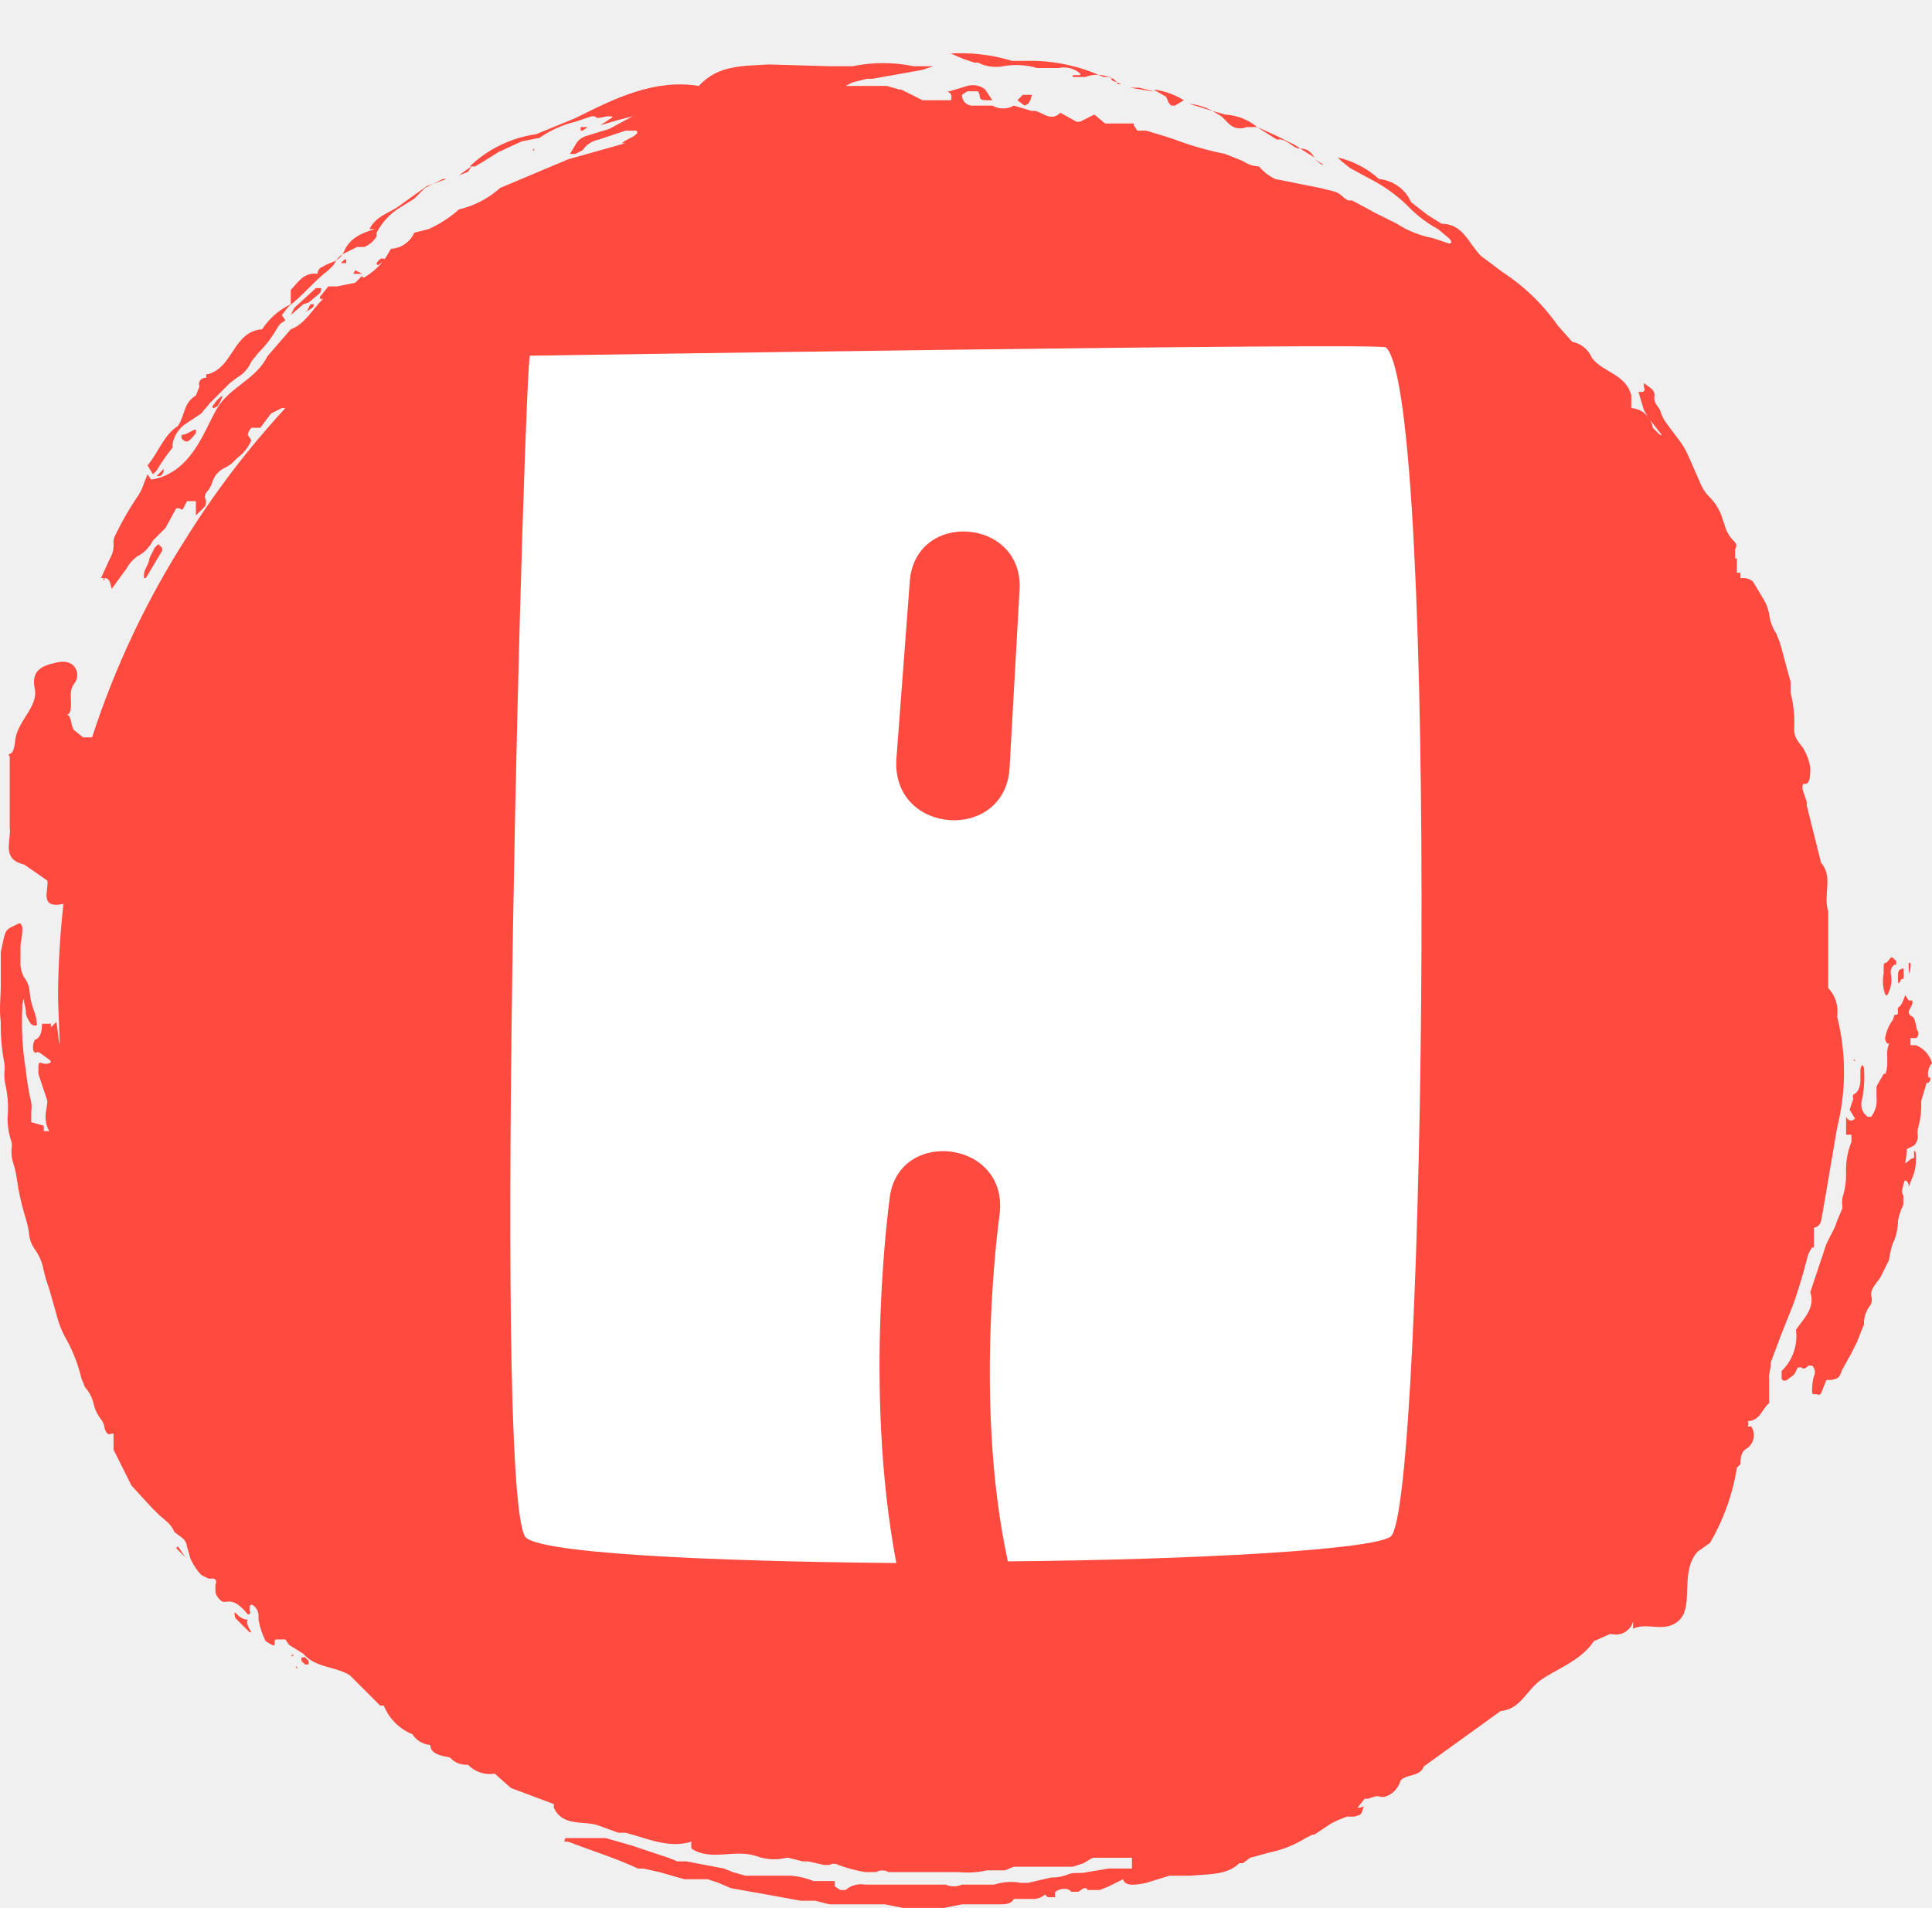
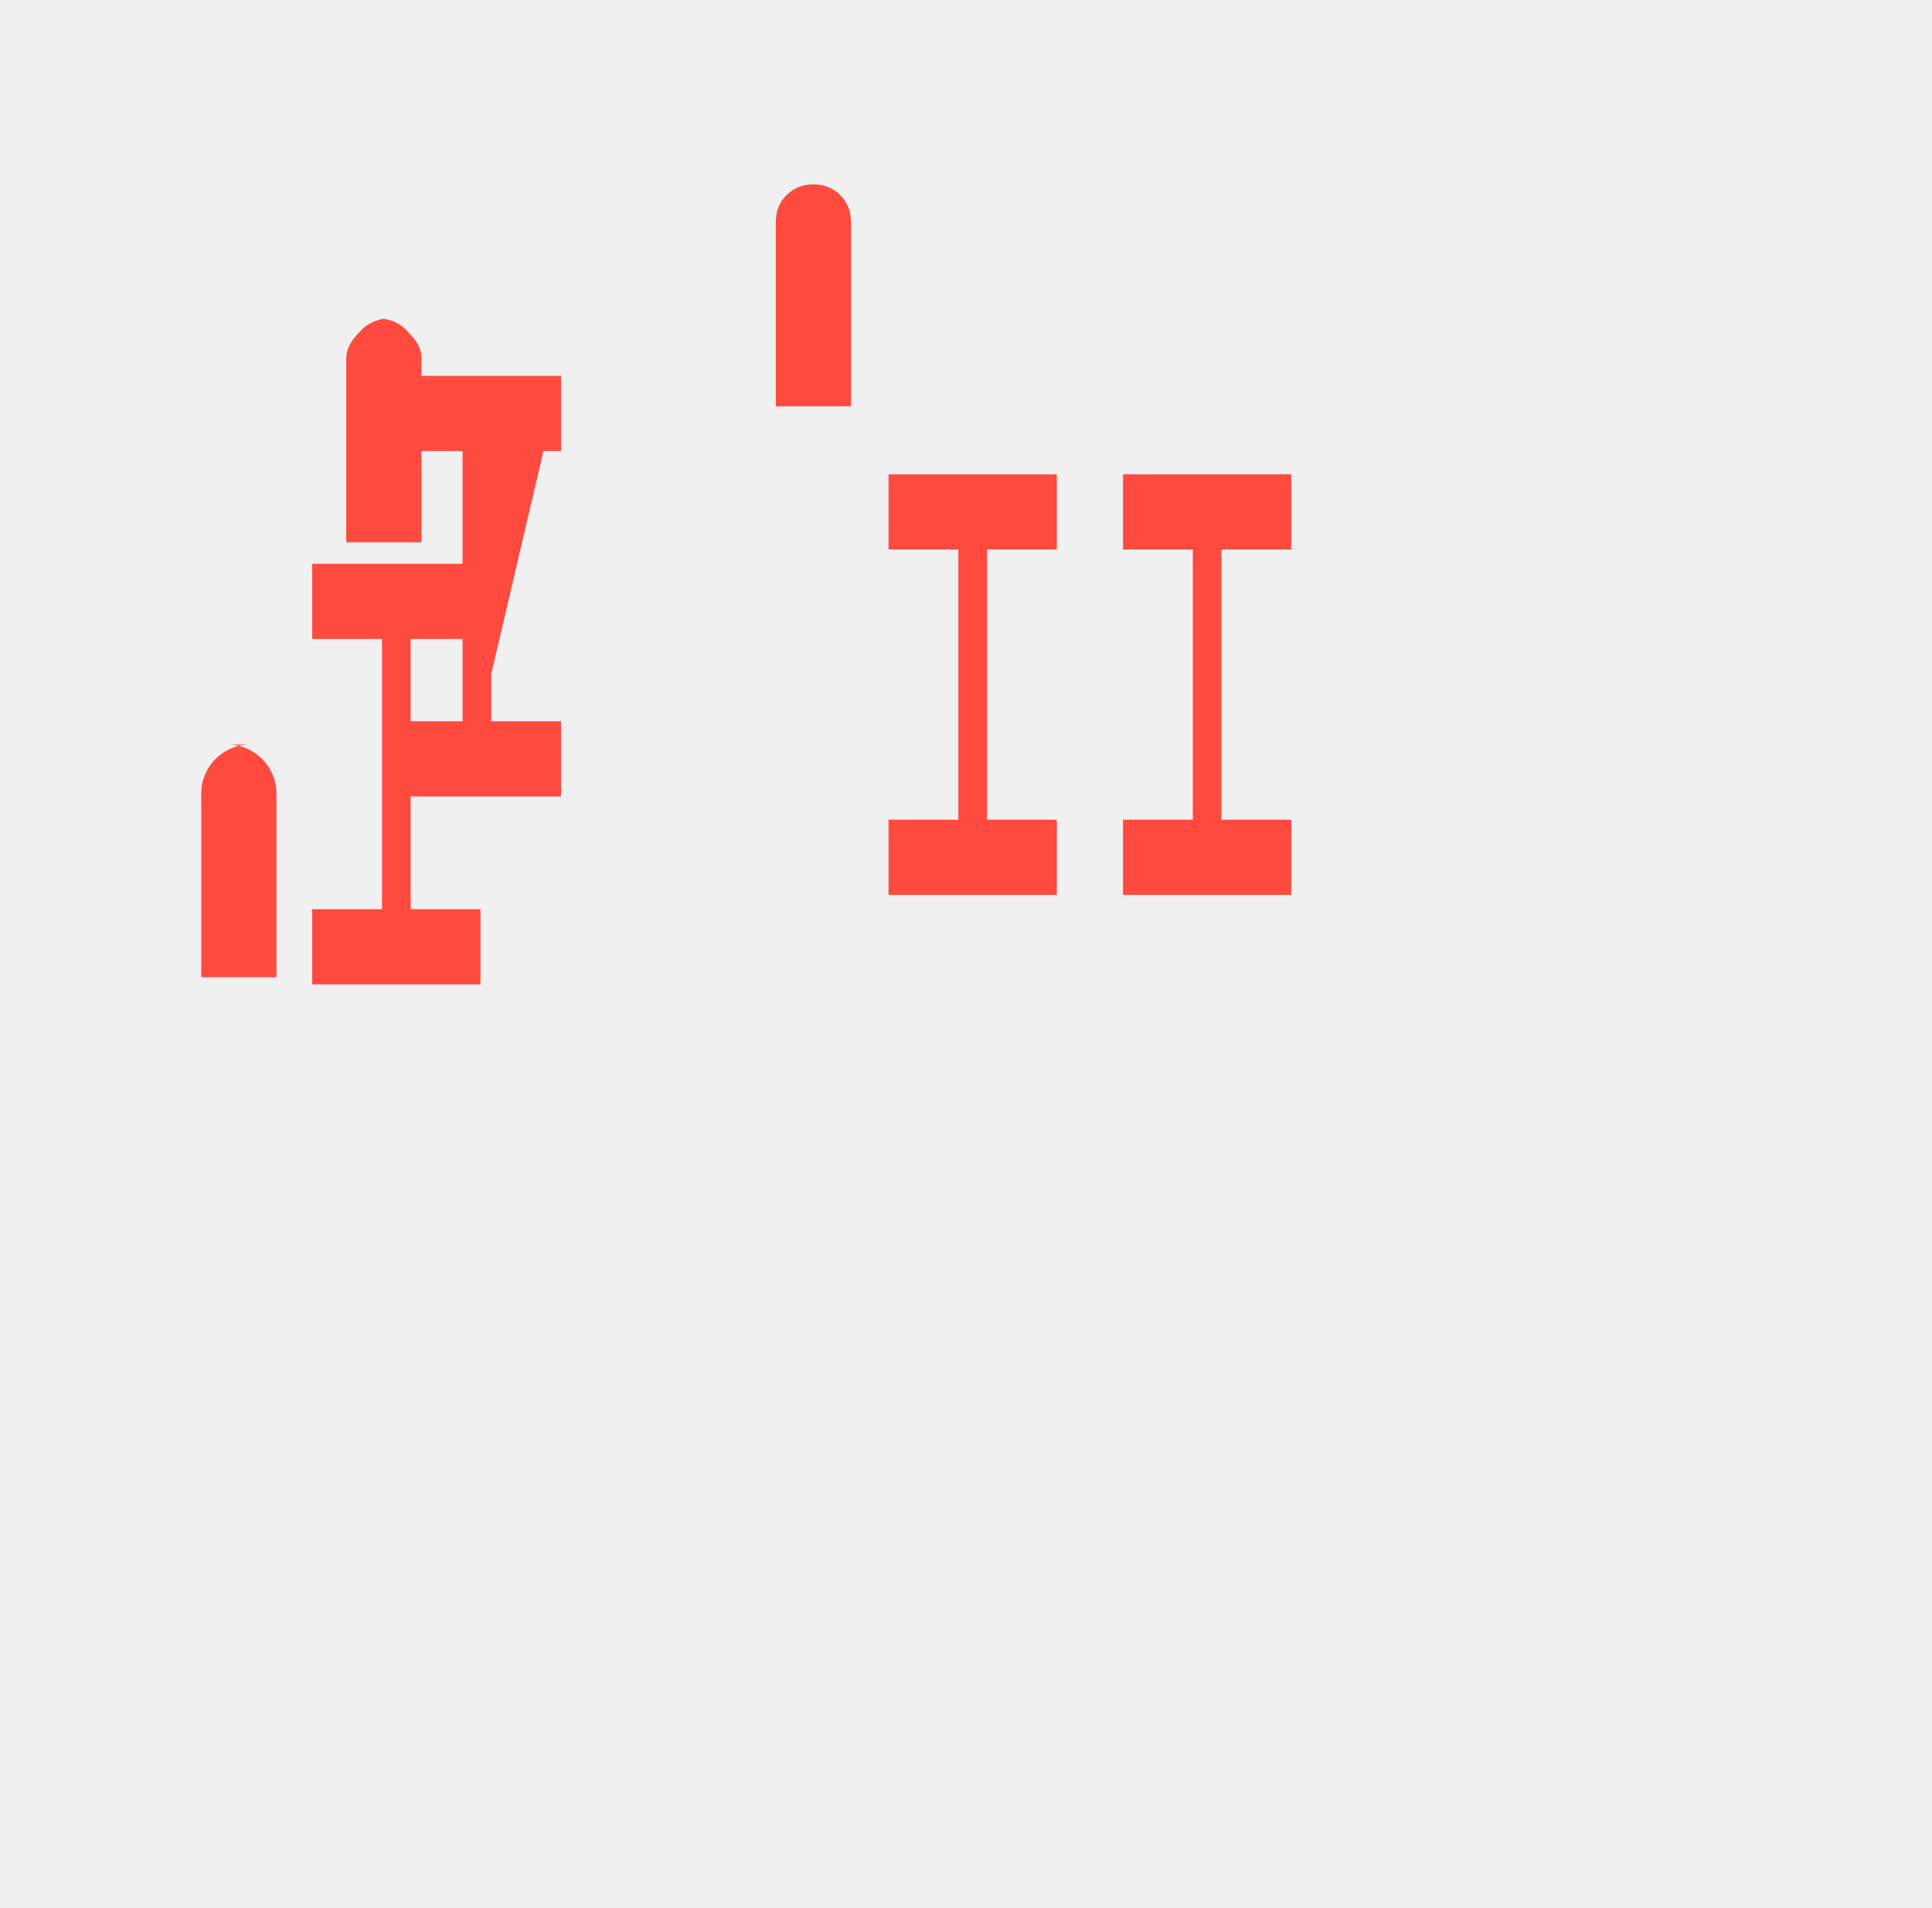
<svg xmlns="http://www.w3.org/2000/svg" width="308.761" height="304.916" viewBox="0 0 106.008 104.687" class="css-1j8o68f" version="1.1" id="svg23">
  <defs id="SvgjsDefs2684" />
  <g id="SvgjsG2685" featurekey="rootContainer" transform="matrix(0.9820593,0,0,0.9820593,-0.05456052,0)" fill="#ff4a3f">
    <g id="g17">
-       <path d="M19.8 15.3h.5l-.4-.2zm.5.1zm.8-.7c0 .1 0 .1.1.1l.4-.3c-.2-.1-.3-.1-.5.2zm.4-.2zm-4.1 2.3zm-.2.6l.3-.2c.1-.1.1-.2.1-.2h-.2l-.2.4c-.1-.1-.1 0 0 0zm2.2-2.9h-.1l-.2.2h.3zm-2.1 2.4l.6-.5c.1-.1.1-.2.1-.3h-.3l-1.2 1.1-.2.4.7-.6zm-1.1.8z" id="path3" />
-       <path d="M9.7 25v-.2a1.7 1.7 0 0 1 .7-1.1l.9-.6.5-.6.7-.7.4-.4.4-.3a1.9 1.9 0 0 0 .8-.9l.4-.5a5.9 5.9 0 0 0 1-1.3l.2-.3.3-.2-.2-.3.4-.5c.8-.6 1.4-1.4 2.2-2l.3-.3a1.4 1.4 0 0 1 .5-.6l.8-.4h.4a1.4 1.4 0 0 0 .7-.6V13a3.5 3.5 0 0 1 1.3-1.4l.8-.5.2-.2.4-.4 1-.5h.2l-1.1.4-1.4 1c-.6.5-1.4.6-1.8 1.4h.3c-.7.2-1.4.5-1.7 1.2s-.8.6-1.2.9a.4.4 0 0 0-.3.4c-.8-.1-1.1.5-1.5.9v.8a3.9 3.9 0 0 0-1.6 1.4c-1.6.1-1.6 2.1-3 2.5h-.1a.2.2 0 0 0 0 .2c-.3 0-.5.2-.4.5l-.2.5c-.7.4-.6 1.1-1 1.7-.8.5-1.1 1.5-1.7 2.2l.3.5.2-.2a11.6 11.6 0 0 1 .9-1.3zM53.9 3.3l.6.2h.2a2.2 2.2 0 0 0 1.4.2 4.1 4.1 0 0 1 1.9.1h1.2a1.4 1.4 0 0 1 1.2.3.1.1 0 0 1 0 .1H60a.1.1 0 0 0 0 .1h.7a1.8 1.8 0 0 1 1.3 0c.2 0 .1.1.2.2l.5.2h-.2c-.2-.4-.5-.4-.8-.4a9.7 9.7 0 0 0-4.3-.9h-.8A9.8 9.8 0 0 0 53 3h.2zm7.3 3.1zM50.3 4.7zm10.9 1.7h.2-.2zM19 14.7zm32.1-10zm17.6 2.2a.9.9 0 0 0 1 .2h.6a3.1 3.1 0 0 0-1.8-.7l-.7-.2.5.3zm-3.4-1.3c0 .1.1.2.2.3h.2l.5-.3a4.2 4.2 0 0 0-1.7-.6l.7.4zm7.4 2.7l.8.5c-.2-.3-.4-.5-.8-.5z" id="path5" />
-       <path d="M99 76.1l.6-1.6.6-1.5c.2-.5.6-1.8.8-2.6a1.7 1.7 0 0 1 .3-.7h.1v-1.1c.5-.1.4-.6.5-.9l.8-4.7a12.7 12.7 0 0 0 0-6.2 1.9 1.9 0 0 0-.5-1.6v-4.3c-.3-.9.3-1.9-.4-2.7L101 45a.4.4 0 0 0 0-.2l-.2-.6a.5.5 0 0 1 0-.4h.1c.3 0 .3-.5.3-.9a3 3 0 0 0-.4-1.1l-.3-.4a1.1 1.1 0 0 1-.2-.7 6.7 6.7 0 0 0-.2-2v-.6c-.2-.7-.4-1.5-.6-2.2l-.2-.5a2.5 2.5 0 0 1-.4-1.1 2.5 2.5 0 0 0-.3-.8l-.6-1a.8.8 0 0 0-.6-.2h-.1V32h-.2v-.8H97V31a.4.4 0 0 0 0-.1v-.2c.1-.2.1-.3-.1-.5a1.8 1.8 0 0 1-.4-.6l-.2-.6a2.9 2.9 0 0 0-.7-1.2 2.2 2.2 0 0 1-.5-.7l-.7-1.6a4.3 4.3 0 0 0-.6-1l-.6-.8a2.4 2.4 0 0 1-.4-.8l-.2-.3a.6.6 0 0 1-.1-.5.5.5 0 0 0-.2-.4l-.4-.3v.2c.1.2 0 .3-.1.3h-.2l.3 1 .3.5.7.9h-.1l-.2-.2-.2-.2a1.3 1.3 0 0 0-1.2-1.1v-.7c-.3-1.2-1.6-1.3-2.2-2.1a1.5 1.5 0 0 0-1.1-.9l-.8-.9a11.3 11.3 0 0 0-3.1-3l-.8-.6-.4-.3c-.7-.7-1-1.8-2.2-1.8l-.8-.5-.9-.7a2.2 2.2 0 0 0-1.8-1.3 5.1 5.1 0 0 0-2.3-1.2l.2.2.5.4 1.3.7a8.5 8.5 0 0 1 2.1 1.6 6.8 6.8 0 0 0 1.5 1.1l.6.5c.1.1.2.2.1.3H81l-.9-.3a5.6 5.6 0 0 1-2-.8l-1.2-.6-1.3-.7h-.2c-.3-.1-.4-.4-.8-.5l-.8-.2-2.5-.5a2.6 2.6 0 0 1-.9-.7 1.7 1.7 0 0 1-.9-.3l-1-.4a18.1 18.1 0 0 1-2.8-.8l-.6-.2-1-.3h-.5l-.2-.3v-.1h-1.6l-.6-.5-.4.2-.4.2h-.2l-.9-.5c-.6.6-1.1-.2-1.6-.1l-1-.3a1.2 1.2 0 0 1-1.2 0h-1.2a.6.6 0 0 1-.5-.6l.3-.2h.6a.7.7 0 0 1 .1.3c0 .2.2.2.5.2h.2l-.4-.6a1.1 1.1 0 0 0-1-.2l-1 .3H53c.3.2.2.3.2.5h-1.6l-.4-.2-.8-.4h-.1l-.7-.2h-2.3l.4-.2.8-.2h.3l1.7-.3 1.1-.2.6-.2h-1.1a8.4 8.4 0 0 0-3.4 0h-1.3L43 3.6c-1.4.1-2.8 0-3.9 1.2-2.5-.4-4.7.7-6.9 1.8l-2.2.9a6.7 6.7 0 0 0-3.7 1.8h.3l.5-.3.8-.5 1.3-.6 1-.2a6 6 0 0 1 2-.9l.9-.3h.2c.1.2.5 0 .7 0h.2c.1 0 .1.1 0 .1l-.6.4 1-.3.8-.2-1.3.7-1.3.4a1 1 0 0 0-.6.5l-.3.5h.3l.4-.2a1.4 1.4 0 0 1 .9-.6l1.5-.5h.5a.1.1 0 0 1 .1.2c-.2.2-.6.3-.8.5h.2l-3.2.9-3.8 1.6a5.2 5.2 0 0 1-2.3 1.2 6.6 6.6 0 0 1-1.7 1.1l-.8.2a1.5 1.5 0 0 1-1.3.9l-.3.5a3.7 3.7 0 0 1-1.2 1.1h-.1v-.1l-.2.2-.2.2-1 .2h-.5l-.4.5c-.1.1-.1.2 0 .2h.1c-.6.6-1 1.4-1.8 1.7L15 19.9c-.6 1.2-1.8 1.6-2.6 2.6s-1.4 3.9-3.9 4.3l-.2-.3-.2.5a2.7 2.7 0 0 1-.4.8 16.9 16.9 0 0 0-1.2 2.1.8.8 0 0 0-.1.5 1.4 1.4 0 0 1-.2.8l-.5 1.1h.2c.3 0 .3.3.4.6l.8-1.1a2.2 2.2 0 0 1 .6-.7 2 2 0 0 0 .9-.9l.3-.3.4-.4.6-1.1h.2c.1.1.1.1.2 0l.2-.4h.5v.8l.5-.5a.5.5 0 0 0 0-.5.4.4 0 0 1 .1-.3 1.5 1.5 0 0 0 .3-.5 1.3 1.3 0 0 1 .8-.9l.3-.2.3-.3a2.4 2.4 0 0 0 .8-1l-.2-.3c0-.1.1-.3.2-.4h.5l.6-.8.6-.3h.2a48.8 48.8 0 0 0-5.5 7.2h-.1.1a48.4 48.4 0 0 0-5.3 11.2h-.5l-.5-.4c-.2-.2-.1-.7-.4-.9h.1c.3-.5-.1-1.2.3-1.7s.1-1.4-.9-1.2-1.5.5-1.3 1.5-1 1.8-1.1 2.9-.5.5-.3.9v3.9c.1.8-.5 1.8.8 2.1l1.3.9c.1.5-.5 1.6.9 1.3a49.2 49.2 0 0 0-.3 5c0 1.1.1 2.2.1 3.3v-.4c-.1-.4-.1-.8-.2-1.3l-.3.3v-.2h-.5c0 .5-.1.8-.4.9a.9.9 0 0 0-.1.5c0 .1.1.3.2.2s.4.2.7.4-.2.3-.4.2-.2.1-.2.3v.3l.5 1.5c0 .3-.1.6-.1.9a1.7 1.7 0 0 0 .2.8h-.3v-.3l-.7-.2v-.6a1.5 1.5 0 0 0 0-.5 14.6 14.6 0 0 1-.3-1.8 16.6 16.6 0 0 1-.2-3.5.9.9 0 0 1 .1-.5v.2a2.9 2.9 0 0 1 .1.5.8.8 0 0 0 .1.4c.1.2.2.4.4.4s.1-.1.1-.2a2.1 2.1 0 0 0-.1-.5 4.2 4.2 0 0 1-.3-1.3 1.5 1.5 0 0 0-.3-.7 1.6 1.6 0 0 1-.2-.9v-.8c0-.3.1-.6.1-.9a.5.5 0 0 0-.1-.4h-.1c-.8.4-.7.2-1 1.6V55c0 .7-.1 1.4 0 2.1a10.8 10.8 0 0 0 .2 2.3 1.8 1.8 0 0 1 0 .5 3.1 3.1 0 0 0 .1.9 5.9 5.9 0 0 1 .1 1.3 3.9 3.9 0 0 0 .2 1.7 1.2 1.2 0 0 1 0 .4 2.1 2.1 0 0 0 .1.8 4.9 4.9 0 0 1 .2.9 14 14 0 0 0 .5 2.2 5 5 0 0 1 .2 1 1.7 1.7 0 0 0 .3.7 2.9 2.9 0 0 1 .5 1.2 8.5 8.5 0 0 0 .3 1l.4 1.4a5.4 5.4 0 0 0 .6 1.5 8.5 8.5 0 0 1 .8 2.1l.2.5a2.1 2.1 0 0 1 .5 1 2.1 2.1 0 0 0 .4.8 1 1 0 0 1 .2.5c.1.3.2.4.4.3h.1v.9l.5 1 .5 1 1.1 1.2.4.4c.3.3.7.5.9 1l.4.3a.7.7 0 0 1 .3.5l.2.7a3.3 3.3 0 0 0 .6.9l.4.2h.3a.2.2 0 0 1 .1.3 2.5 2.5 0 0 0 0 .5.9.9 0 0 0 .4.5h.2c.4-.1.8.2 1.2.7h.1c0-.1.1-.1 0-.2v-.2c0-.1.1-.2.2-.1a.7.7 0 0 1 .3.6v.2a4.3 4.3 0 0 0 .4 1.2c.5.3.5.3.5.1s0-.2.2-.2h.4l.2.3.8.5c.7.8 1.8.7 2.6 1.2l1.7 1.7h.2a2.9 2.9 0 0 0 1.6 1.6 1.3 1.3 0 0 0 1 .6c0 .5.6.6 1.1.7a1.2 1.2 0 0 0 .8.4h.2a1.7 1.7 0 0 0 1.5.5l.9.8 2.4.9v.2c.5 1.1 1.7.7 2.5 1l1.1.4h.4c1.2.3 2.4.9 3.7.5a.7.7 0 0 0 0 .4c1.1.7 2.4 0 3.6.4a2.9 2.9 0 0 0 1.7.1h.1l.8.2h.3l.9.2h.3a.5.5 0 0 1 .5 0 7.9 7.9 0 0 0 1.5.4h.6a.7.7 0 0 1 .7 0h3.9a5 5 0 0 0 1.6-.1h1l.5-.2H60l.6-.2.5-.3h2.2v.6H62l-1.2.2c-.4.1-.7 0-1 .1a2.4 2.4 0 0 1-1 .2l-1.3.3h-.4a3.1 3.1 0 0 0-1.5.1h-1.8a1.1 1.1 0 0 1-.9 0h-4.5a1.3 1.3 0 0 0-1.1.3H47l-.3-.2v-.3h-1.2a4.1 4.1 0 0 0-1.3-.3h-2.5l-.7-.2-.5-.2-2.1-.4h-.5l-.5-.2-2.1-.7-1.4-.4h-2.2c-.1 0-.1.1-.1.2h.2c1.3.5 2.6.9 3.9 1.5h.3l.9.2 1.4.4h1.3l.6.2.7.3 1.7.3 1.1.2 1.1.2h.8l.8.2h3.1l1 .2h2.3l1-.2H56c.4 0 .6-.1.7-.3h1a1 1 0 0 0 .8-.3c-.1.1 0 .1.1.2h.4v-.2c0-.1 0-.1.2-.2s.6-.1.7.1h.4l.3-.2c.2 0 .2 0 .2.1h.7l.5-.2.8-.4c.1.3.4.4 1.3.2l1.3-.4h1.2c.9-.1 2 0 2.7-.7h.2l.4-.3 1.1-.3a6.1 6.1 0 0 0 2-.8l.4-.2h.1l.9-.6.4-.2.5-.2h.4c.4-.1.4-.1.5-.4s0-.1-.2-.1h-.1l.4-.5h.2c.3-.1.5-.2.7-.1h.2a1.3 1.3 0 0 0 .9-.9c.3-.4 1.1-.2 1.3-.8l4.3-3.1c1.1-.1 1.4-1.1 2.2-1.7s2.3-1.1 3-2.2l.9-.4h.1a1 1 0 0 0 1.2-.7v.4c.8-.4 1.8.3 2.6-.5s0-2.7 1-3.8l.7-.5a12.1 12.1 0 0 0 1.5-4.2l.2-.2c0-.3 0-.7.4-.9a.9.9 0 0 0 .2-1.2h-.2a.3.3 0 0 0 0-.3c.7 0 .8-.7 1.2-1V77a.5.5 0 0 1 0-.2 3.8 3.8 0 0 0 .1-.7zM5.9 32.2z" id="path7" />
-       <path d="M26.4 9.3l-.3.2-.4.3.5-.2zm6.1-2h.1l.3-.2h-.4zm-2.6 1l-.1.1h.1v-.1zm-1.5 1.4zm1.3-.2zm-6.3 3.1zM9.2 26.2l-.4.4H9a.4.4 0 0 0 .2-.4zm3-3.5a2.1 2.1 0 0 0 .3-.6 1.5 1.5 0 0 0-.5.5c-.1.1-.1.2 0 .2zM11 24.2V24c-.2 0-.5.3-.8.3v.2c.3.3.4.2.8-.3zm3 66.2zM73.9 9.2h.1l-.5-.3zm-2.5-1.4c.5-.1.8.4 1.2.5h.1l-.3-.2-1-.5-1.1-.5.3.2zM52.8 3.1zm11.7 2h-.1l-1.2-.2h.5zm2 .7l1.3.4a3.3 3.3 0 0 0-1.3-.4zm-9 0a1 1 0 0 0 .2-.5h-.5l-.3.3.4.3zm9 1.6zM49.9 4.2zm2.9.7zM48.5 4zm13.8 2.1a.5.5 0 0 0 0 .1zm44.8 52.3h-.3V58h.3c.1 0 .2-.3.1-.4s-.1-.7-.3-.8a.3.3 0 0 1-.2-.3l.2-.4a.4.4 0 0 0 0-.2h-.2l-.2-.3c-.1.3-.2.6-.4.7a.5.5 0 0 0 0 .2c0 .1 0 .2-.1.2h-.1a1.1 1.1 0 0 1-.1.3 2.3 2.3 0 0 0-.4.9.4.4 0 0 0 .1.4h.1a1.7 1.7 0 0 0-.1.8v.4a1.8 1.8 0 0 1-.1.5h-.1l-.4.7v.6a1.5 1.5 0 0 1-.3 1.1h-.2l-.2-.2a.9.9 0 0 1-.1-.8 6.5 6.5 0 0 0 .1-1.7c0-.1-.1-.2-.1-.2a.5.5 0 0 0-.1.3v.6c0 .2-.1.6-.3.7s-.1.2-.1.3l-.2.6.3.5c-.2.2-.4.1-.5-.1v1h.3v.4a4.2 4.2 0 0 0-.3 1.4 3.3 3.3 0 0 0 0 .4 4 4 0 0 1-.2 1.3 2 2 0 0 0 0 .6l-.3.7a3.2 3.2 0 0 1-.3.7l-.3.6-.9 2.7c.3.9-.4 1.5-.8 2.1a2.7 2.7 0 0 1-.8 2.3v.4c0 .1.1.2.3.1l.4-.3.2-.4h.2c.1.1.2.1.4-.1h.2a.5.5 0 0 1 .1.6 2.9 2.9 0 0 0-.1.8c0 .1 0 .2.1.2h.2c.1.1.2 0 .3-.3l.2-.5h.3c.4-.1.4-.1.6-.6l.5-.9.3-.6.4-1a1.6 1.6 0 0 1 .3-1 .6.6 0 0 0 .1-.6c0-.2 0-.3.2-.6l.3-.4.5-1a4.7 4.7 0 0 1 .2-.9 3 3 0 0 0 .3-1.3 3.8 3.8 0 0 1 .3-.9v-.5c-.1-.2-.1-.2 0-.6s.1-.2.2-.2a.4.4 0 0 1 .1.3l.2-.5a2.3 2.3 0 0 0 .2-.9v-.3c0-.1 0-.3-.1-.3v.4c-.2 0-.3.2-.5.3a6.4 6.4 0 0 0 .1-.8l.4-.2a.7.7 0 0 0 .2-.6 1.4 1.4 0 0 1 0-.3 4.8 4.8 0 0 0 .2-1.4v-.2l.3-1h.1a.3.3 0 0 0 .1-.3h-.1a.9.9 0 0 1 .2-.8 1.5 1.5 0 0 0-.9-1zm-1.2 7.8zm-.2-9.9zm0 0zM9.1 30.8a.3.3 0 0 0 0-.2l-.2-.2-.2.2-.3.6c0 .3-.3.6-.3.9v.2h.1zm96.3 24.8h.1a1.7 1.7 0 0 0 .2-1.2.5.5 0 0 1 .2-.5h.1v-.2l-.2-.2h-.1c-.1.1-.2.3-.3.3s-.1.1-.1.3v.3a2.2 2.2 0 0 0 .1 1.2zM13.2 90.1c-.1 0 0 .2 0 .3l.8.8h.1c-.2-.3-.3-.6-.2-.7a.9.9 0 0 1-.5-.2zm.8.3zm92.3-35.7h.1a2 2 0 0 0 0-.6c-.3.1-.3.1-.3.6s.1.1.2 0z" id="path9" />
-       <path d="M106.7 62a.6.6 0 0 0 .1-.5c0-.1-.1-.2-.1-.1h-.2v.2c0 .4.1.5.2.4zm.1-8.2h-.1v.6a1 1 0 0 0 .1-.6zM17.1 92.6h-.2v.2l.2.2h.2v-.2zm86.6-33.3c0-.1 0-.1-.1-.1zM9.9 86.5l.5.5-.4-.6z" id="path11" />
-       <circle cx="10.5" cy="87.1" transform="rotate(-24.8 10.4 87.159)" id="circle13" />
-       <path d="M9.7 30.1h-.1v.2-.2h.1zm83.2-6.6l-.2-.3h-.1zm-14.7 77.1zM5.9 32.2zm-.1.2a.3.3 0 0 0 .1-.2v.2zm1.9-4.9zM61.5 2.4zm42.8 58.2v.1-.1zM16.4 92.5h-.1c.1.1.2 0 .1-.1zm.2.7h.1l-.1-.1v.1zm73.9-71.3zm15.2 34.4zM14.6 91.7zm92.1-37zm-.8 11.4zM34.6 0z" id="path15" />
+       <path d="M45.5 10.3c-.6 0-1.1.2-1.5.6-.4.4-.6.9-.6 1.5v10.3h4.2v-10.3c0-.6-.2-1.1-.6-1.5-.4-.4-.9-.6-1.5-.6z" id="path1" />
+       <path d="M59.1 26.5h-9.4v4.2h5.5v15.1h-5.5v4.2h9.4v-4.2h-5.5v-15.1h5.5v-4.2z" id="path2" />
+       <path d="M72.2 26.5h-9.4v4.2h5.5v15.1h-5.5v4.2h9.4v-4.2h-5.5v-15.1h5.5v-4.2z" id="path3" />
+       <path d="M21.8 17.8c-.7 0-1.3.3-1.7.8-.4.4-.7.9-.7 1.4v10.3h4.2v-10.3c0-.5-.2-.9-.7-1.4-.4-.5-1-.8-1.7-.8z" id="path4" />
+       <path d="M17.5 31.5h9.4v4.2h-5.5v15.1h5.5v4.2h-9.4v-4.2h5.5v-15.1h-5.5v-4.2z" id="path5" />
+       <path d="M14 41.6c-.7 0-1.4.3-1.9.8-.5.5-.8 1.2-.8 1.9v10.3h4.2v-10.3c0-.7-.3-1.4-.8-1.9-.5-.5-1.2-.8-1.9-.8z" id="path6" />
+       <path d="M25.9 44.5h5.5v-4.2h-5.5v-15.1h5.5v-4.2h-9.4v4.2h5.5v15.1h-5.5v4.2h9.4v-4.2h-5.5v-15.1h5.5v-4.2z" id="path7" />
    </g>
  </g>
-   <g id="SvgjsG2686" featurekey="nameFeature-0" transform="matrix(2.284354,0,0,2.284354,27.98006,-5.60952)" fill="#ffffff">
-     <path d="M9.6 16.48 l-0.32 4.24 c-0.08 1.8 2.6 1.96 2.72 0.2 l0.24 -4.28 c0.12 -1.76 -2.56 -1.96 -2.64 -0.16 z M0.48 11 l0 0 c0.04 0 20.48 -0.32 20.56 -0.2 c1.28 1.12 0.96 27.8 0.12 28.56 c-0.4 0.32 -4.64 0.56 -9.2 0.6 c-0.84 -3.84 -0.2 -8.32 -0.2 -8.32 c0.24 -1.8 -2.44 -2.12 -2.64 -0.4 c0 0.04 -0.64 4.52 0.16 8.76 c-4.56 -0.04 -8.68 -0.24 -8.92 -0.64 c-0.8 -1.44 0 -28.28 0.12 -28.36 z" id="path20" />
-   </g>
</svg>
